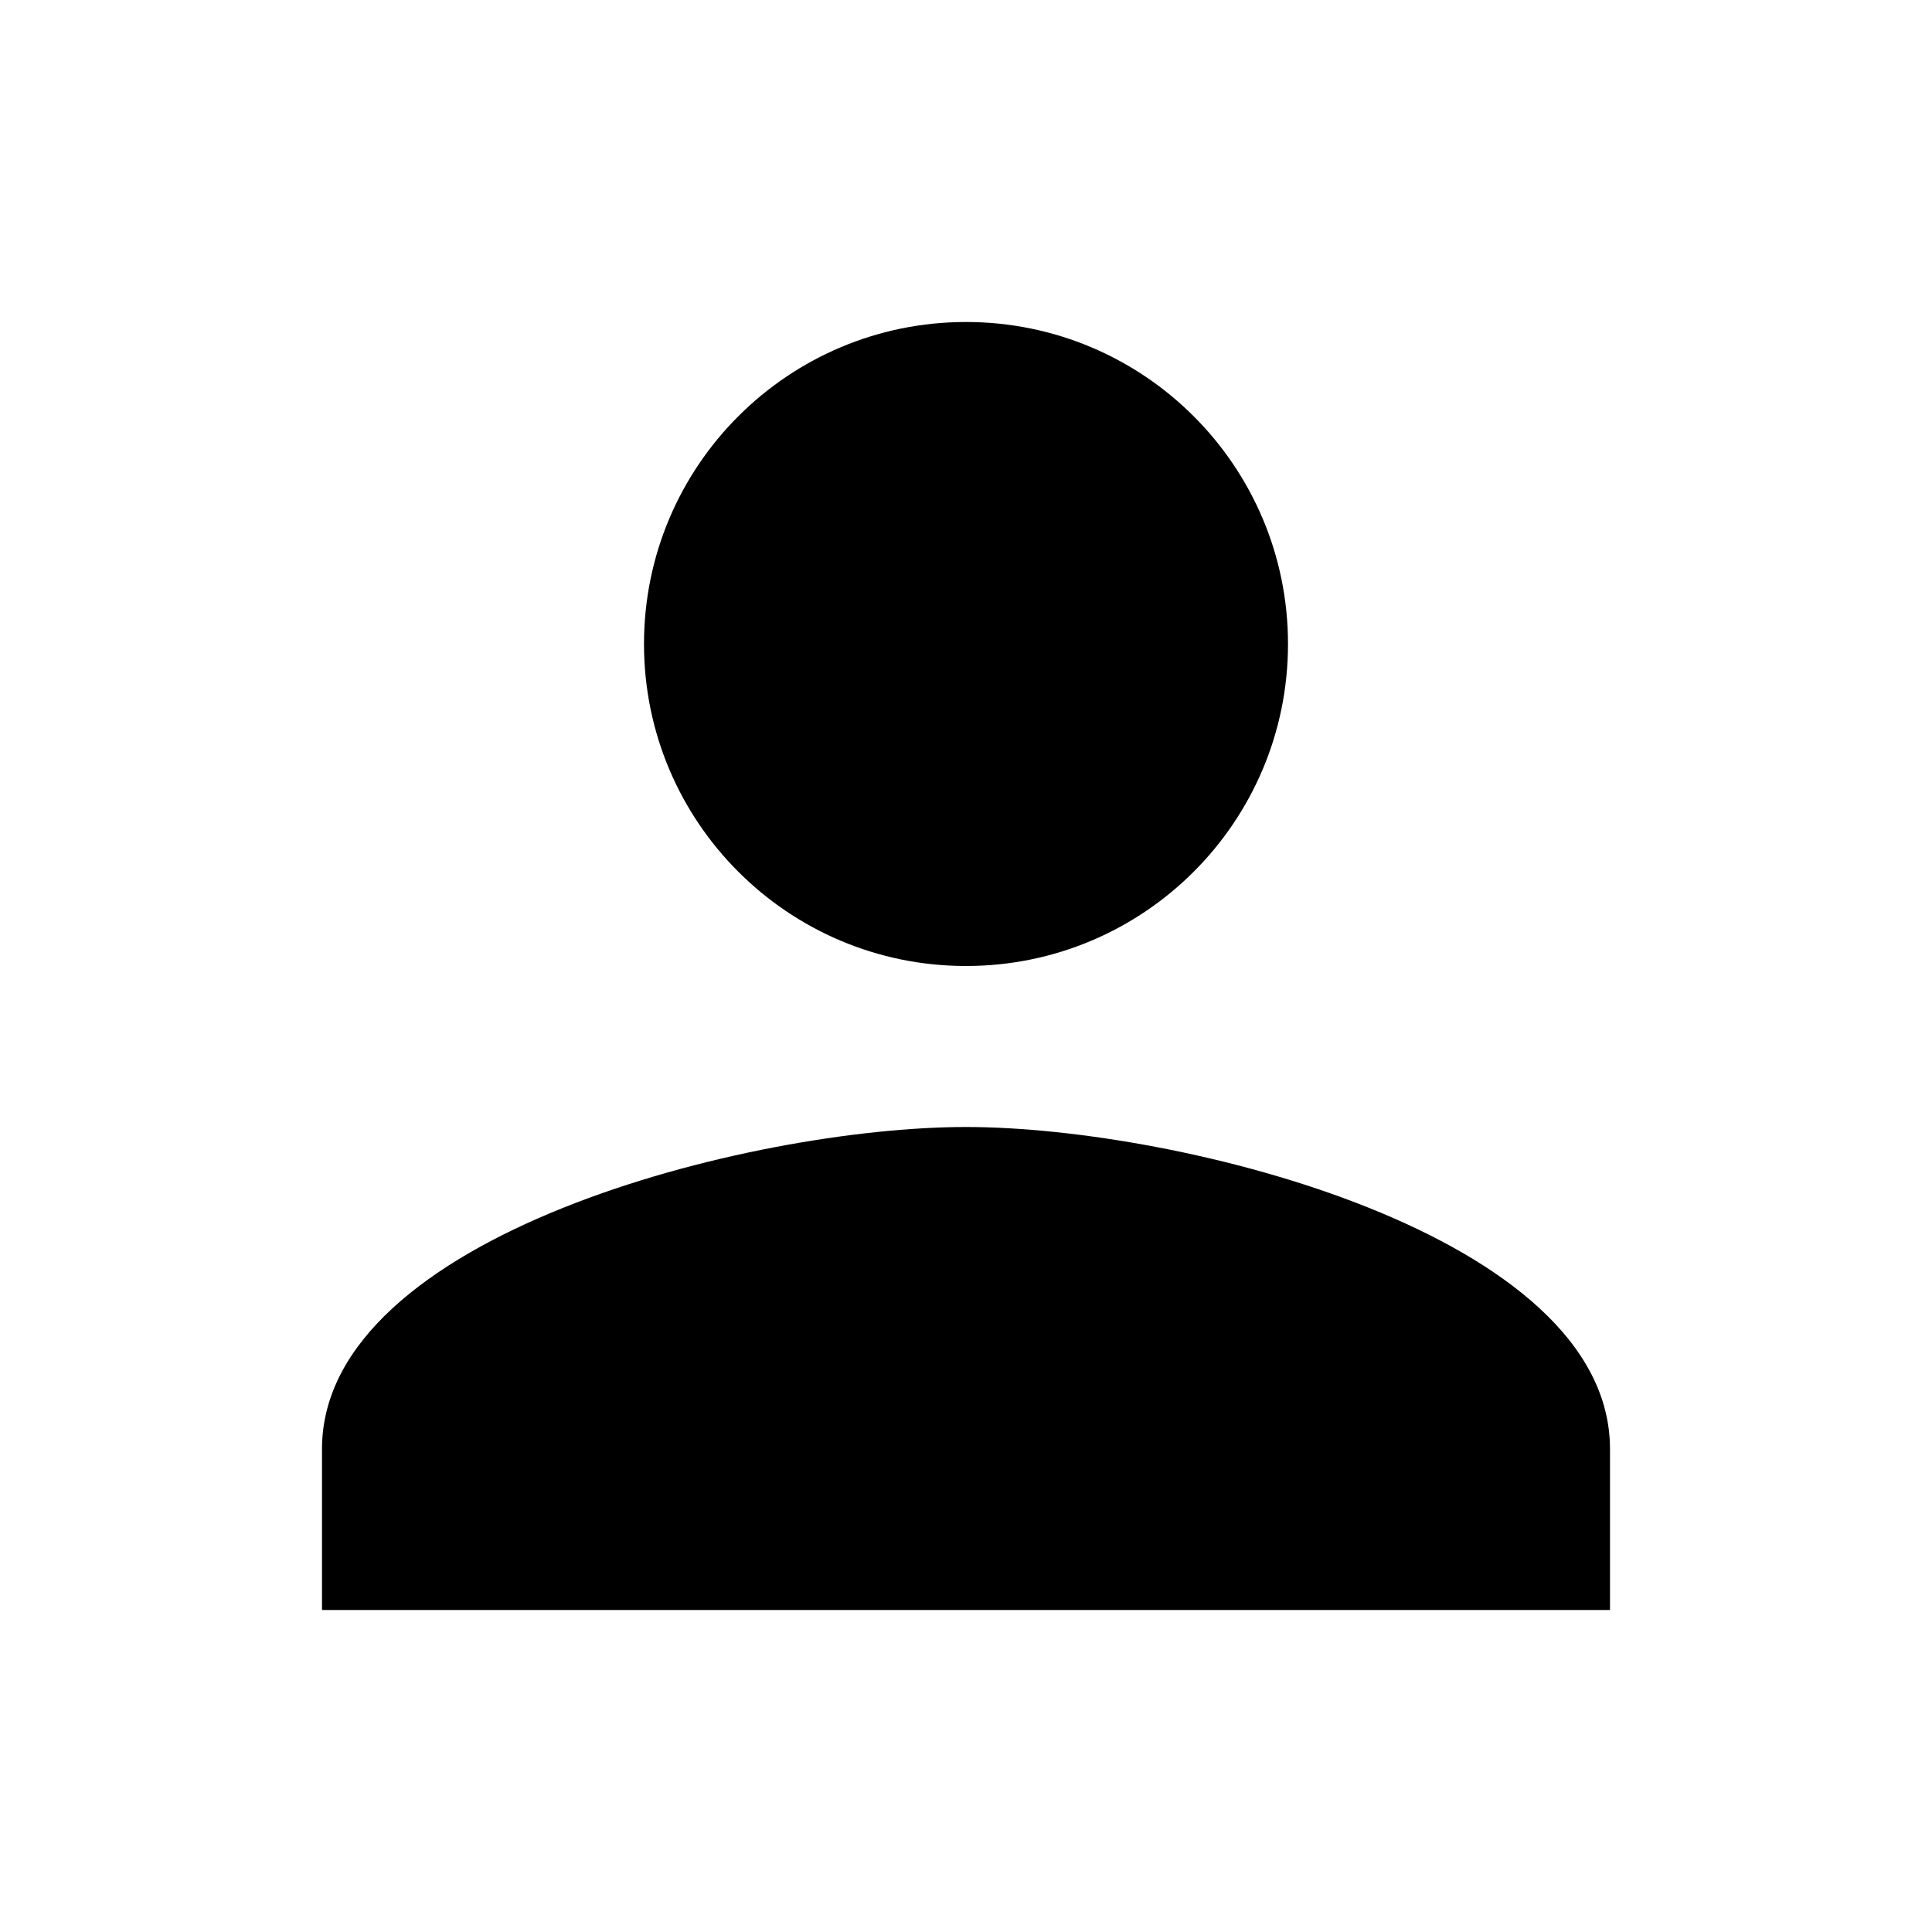
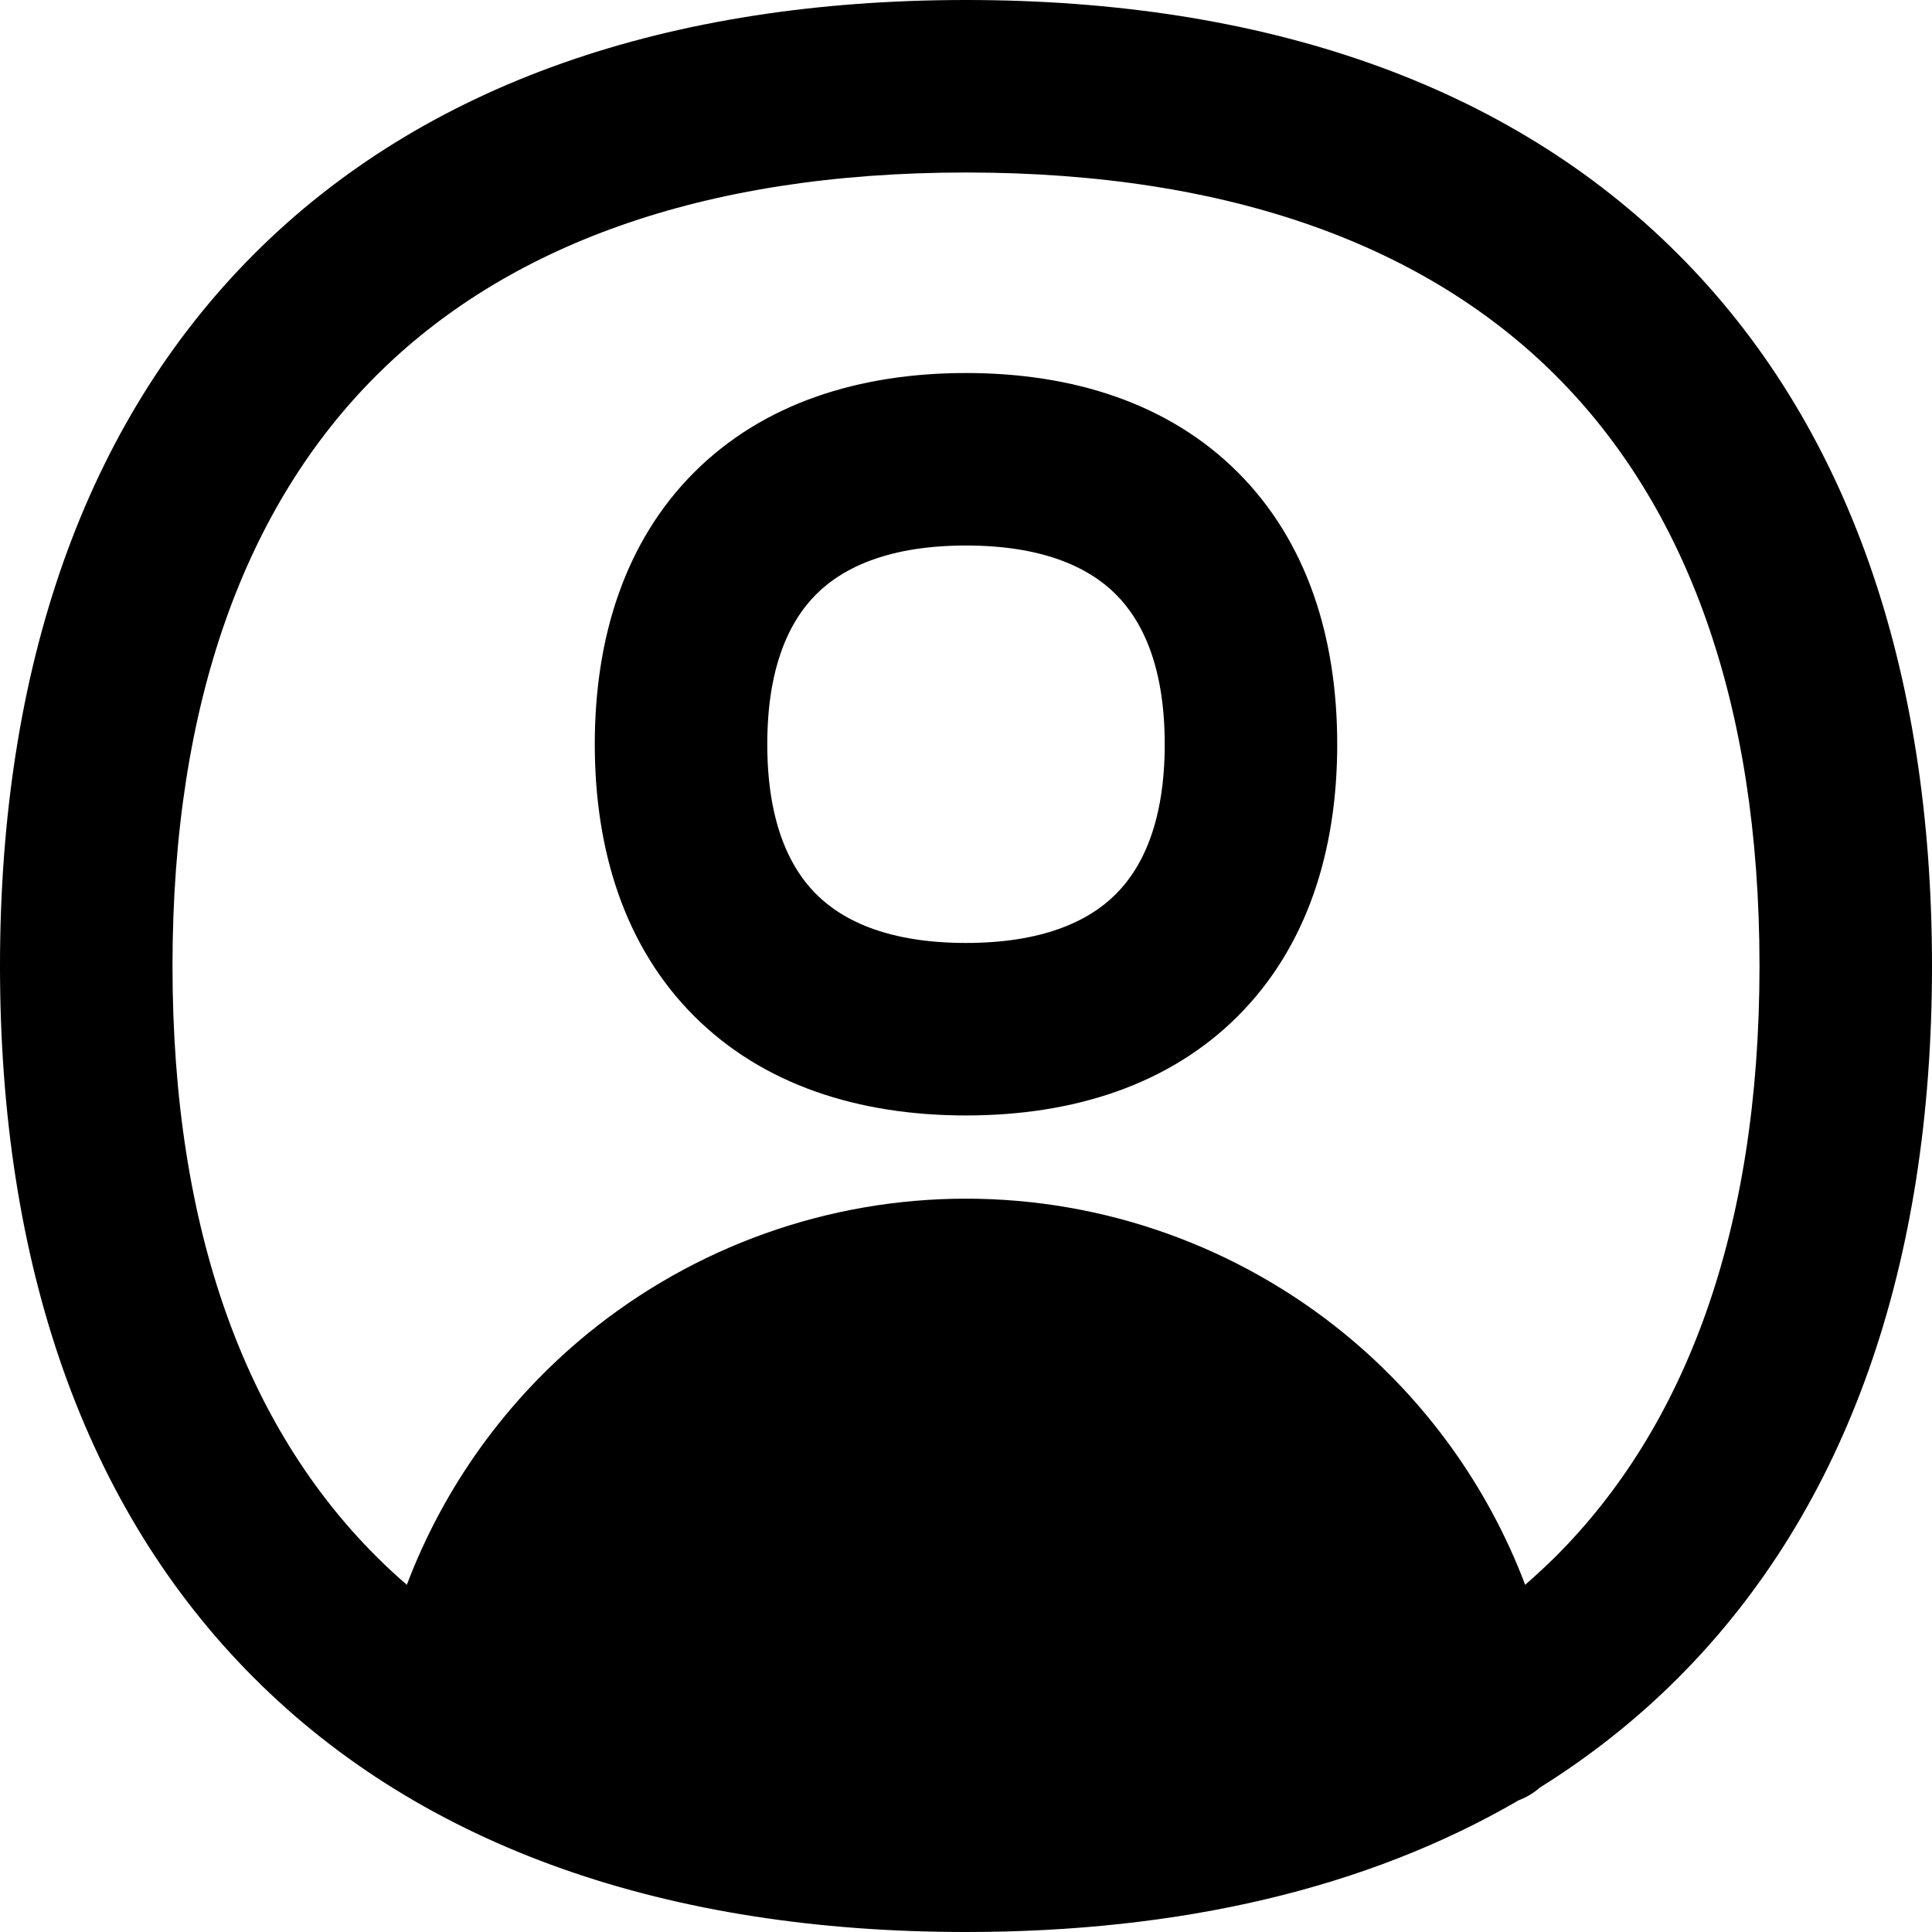
- <svg xmlns="http://www.w3.org/2000/svg" fill="none" viewBox="0 0 24 24">
-   <path fill="currentColor" d="M12 12c2.21 0 4-1.79 4-4s-1.79-4-4-4-4 1.79-4 4 1.79 4 4 4zm0 2c-2.67 0-8 1.34-8 4v2h16v-2c0-2.66-5.33-4-8-4z" />
+ <svg xmlns="http://www.w3.org/2000/svg" fill="none" viewBox="0 0 14 14" id="User-Circle-Single--Streamline-Flex-Remix">
+   <g id="user-circle-single--circle-geometric-human-person-single-user">
+     <path id="Union" fill="currentColor" fill-rule="evenodd" d="M2.724 2.724C1.789 3.659 1.25 5.075 1.25 7c0 1.925 0.539 3.341 1.474 4.276 0.072 0.072 0.146 0.141 0.224 0.208 0.268 -0.707 0.718 -1.336 1.31 -1.82 0.774 -0.632 1.743 -0.978 2.742 -0.978 0.999 0 1.968 0.346 2.742 0.978 0.592 0.484 1.042 1.113 1.31 1.82 0.077 -0.067 0.152 -0.137 0.224 -0.208C12.21 10.341 12.75 8.925 12.75 7s-0.539 -3.341 -1.474 -4.276C10.341 1.789 8.925 1.25 7 1.25s-3.341 0.539 -4.276 1.474ZM7 14c1.553 0 2.908 -0.316 4.004 -0.954 0.058 -0.022 0.111 -0.054 0.155 -0.093 0.364 -0.227 0.698 -0.491 1 -0.793C13.392 10.927 14 9.155 14 7c0 -2.155 -0.608 -3.927 -1.841 -5.159C10.927 0.608 9.155 0 7 0 4.845 0 3.073 0.608 1.841 1.841S0 4.845 0 7s0.608 3.927 1.841 5.159C3.073 13.392 4.845 14 7 14ZM5.56 5.393c0 -0.546 0.152 -0.884 0.354 -1.086 0.202 -0.202 0.54 -0.354 1.086 -0.354s0.884 0.152 1.086 0.354c0.202 0.202 0.354 0.54 0.354 1.086 0 0.546 -0.152 0.884 -0.354 1.086 -0.202 0.202 -0.54 0.354 -1.086 0.354s-0.884 -0.152 -1.086 -0.354c-0.202 -0.202 -0.354 -0.54 -0.354 -1.086Zm1.44 -2.69c-0.776 0 -1.47 0.22 -1.97 0.72 -0.5 0.5 -0.72 1.194 -0.72 1.97 0 0.776 0.22 1.47 0.72 1.97 0.5 0.5 1.194 0.72 1.97 0.72 0.776 0 1.47 -0.22 1.97 -0.72 0.5 -0.5 0.72 -1.194 0.72 -1.97 0 -0.776 -0.22 -1.47 -0.72 -1.97 -0.5 -0.5 -1.194 -0.72 -1.97 -0.72Z" clip-rule="evenodd" stroke-width="1" />
+   </g>
</svg>
